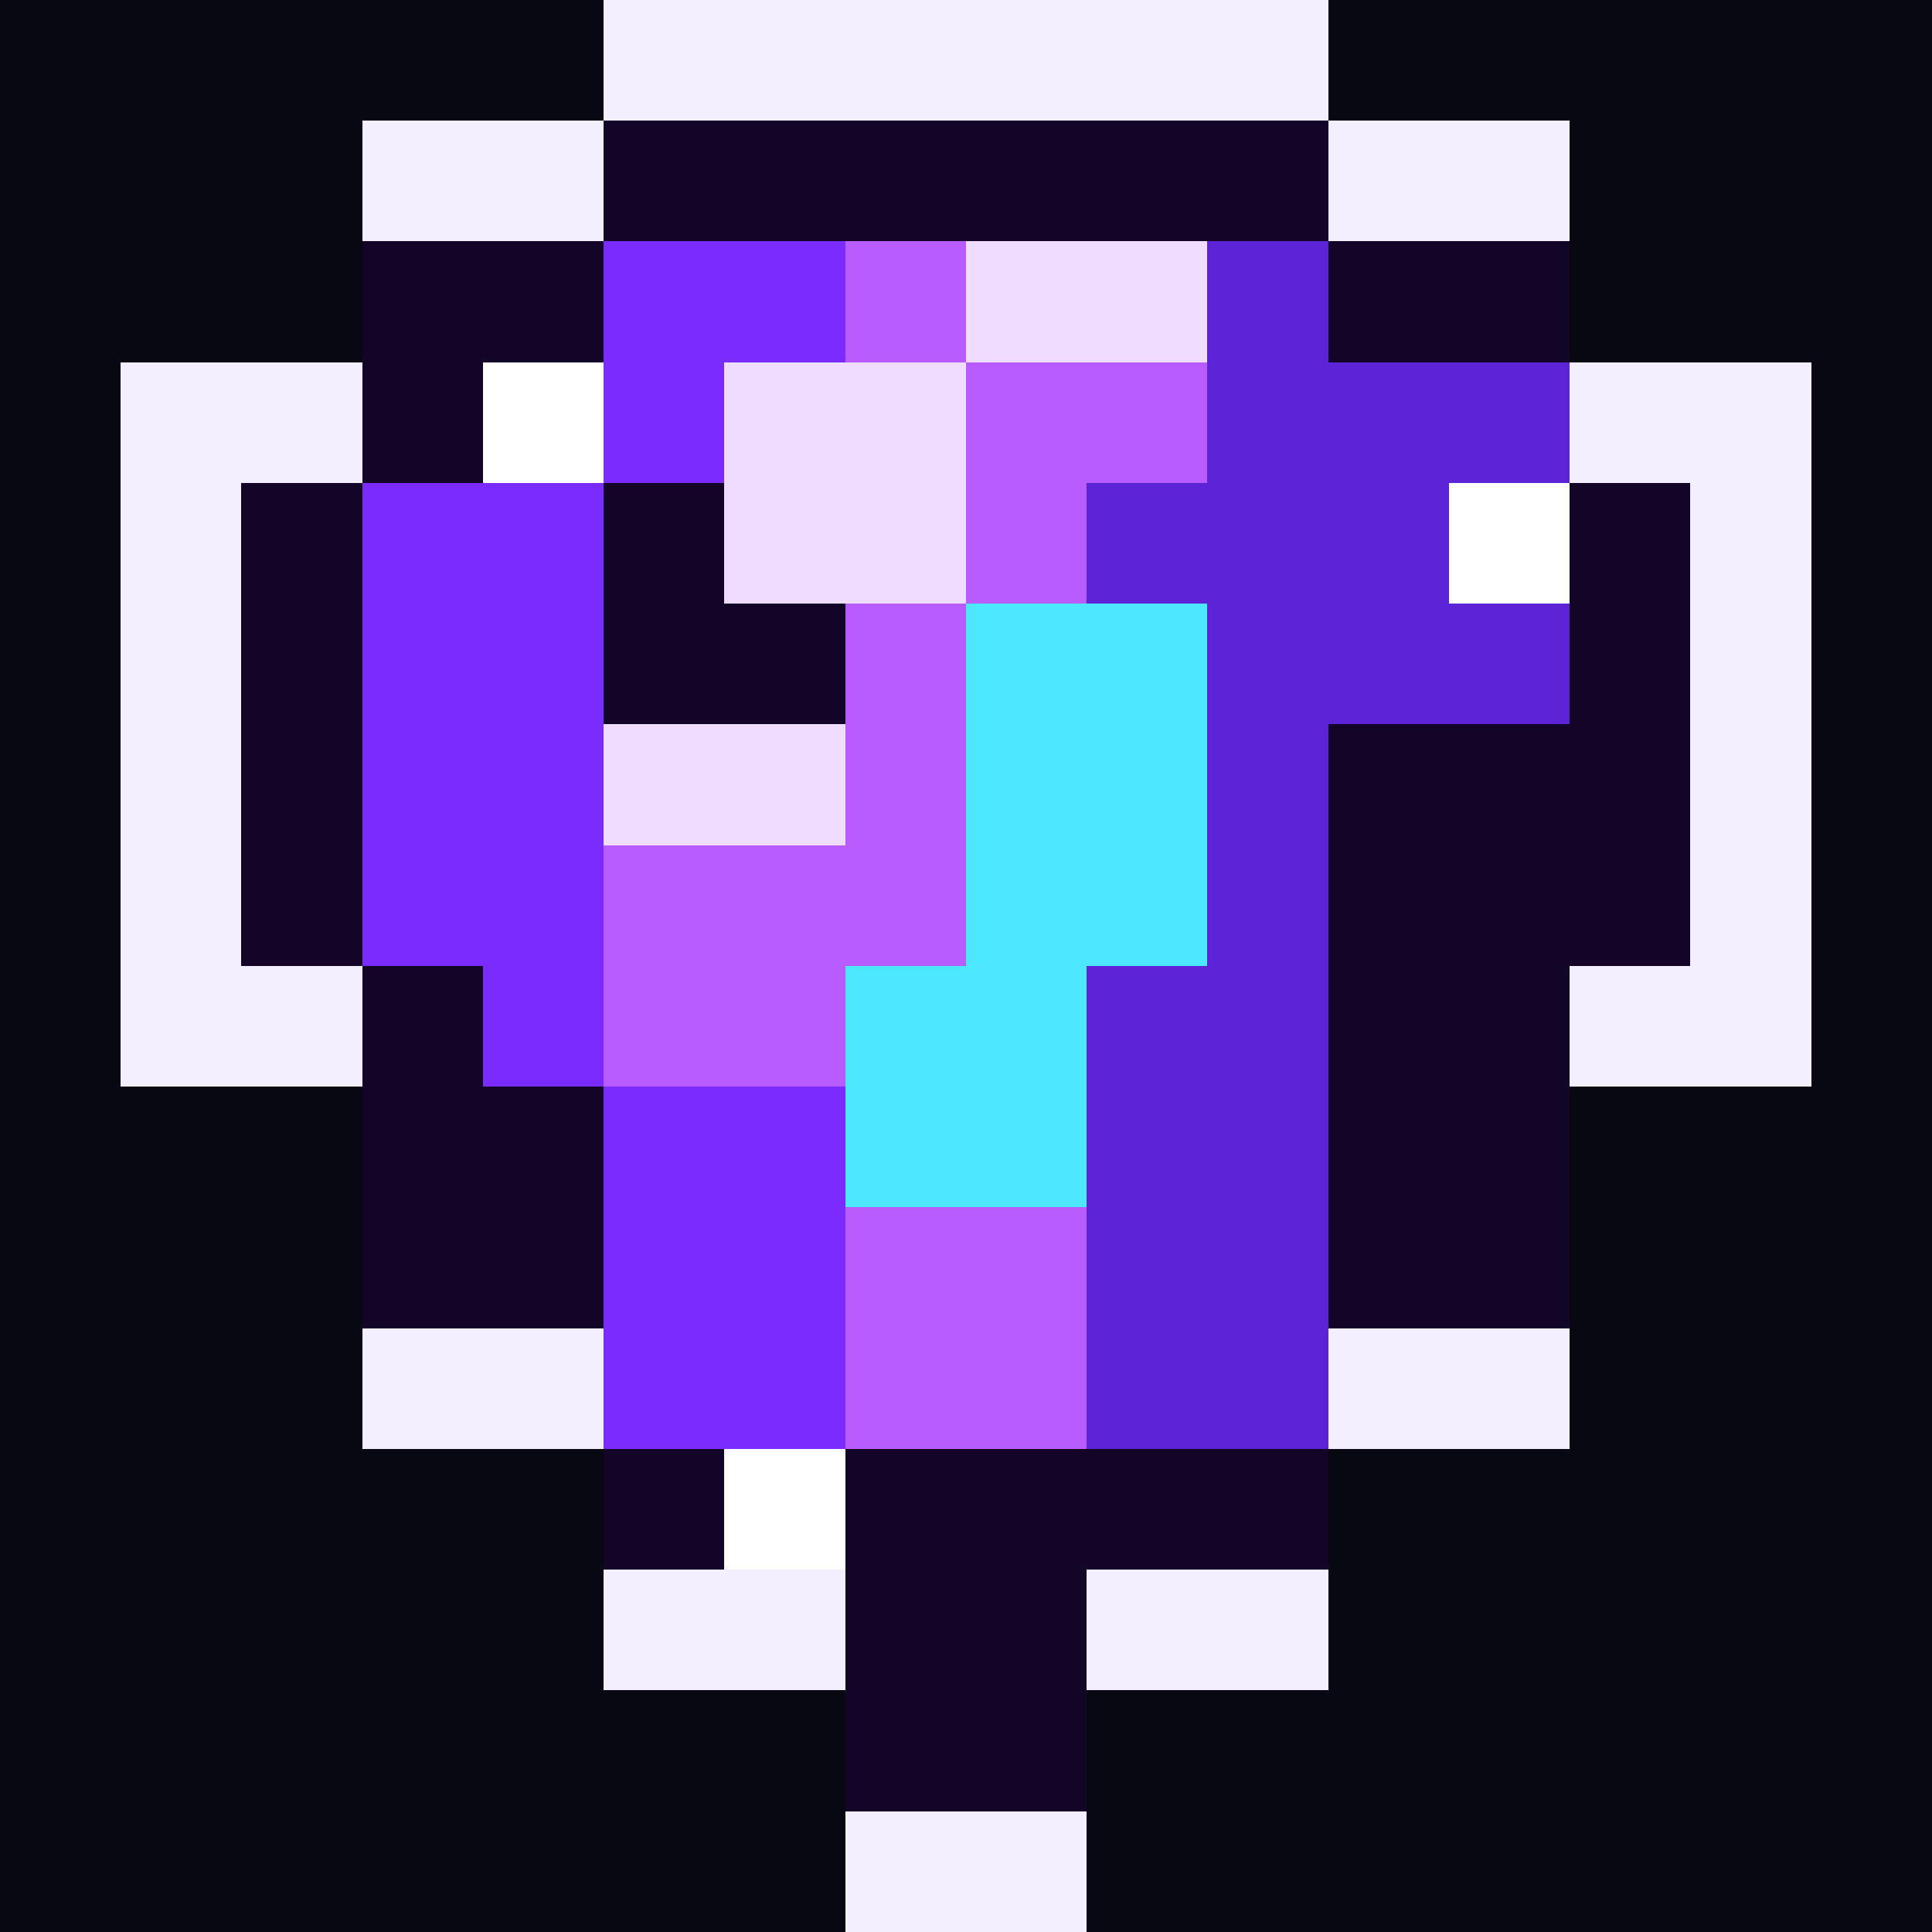
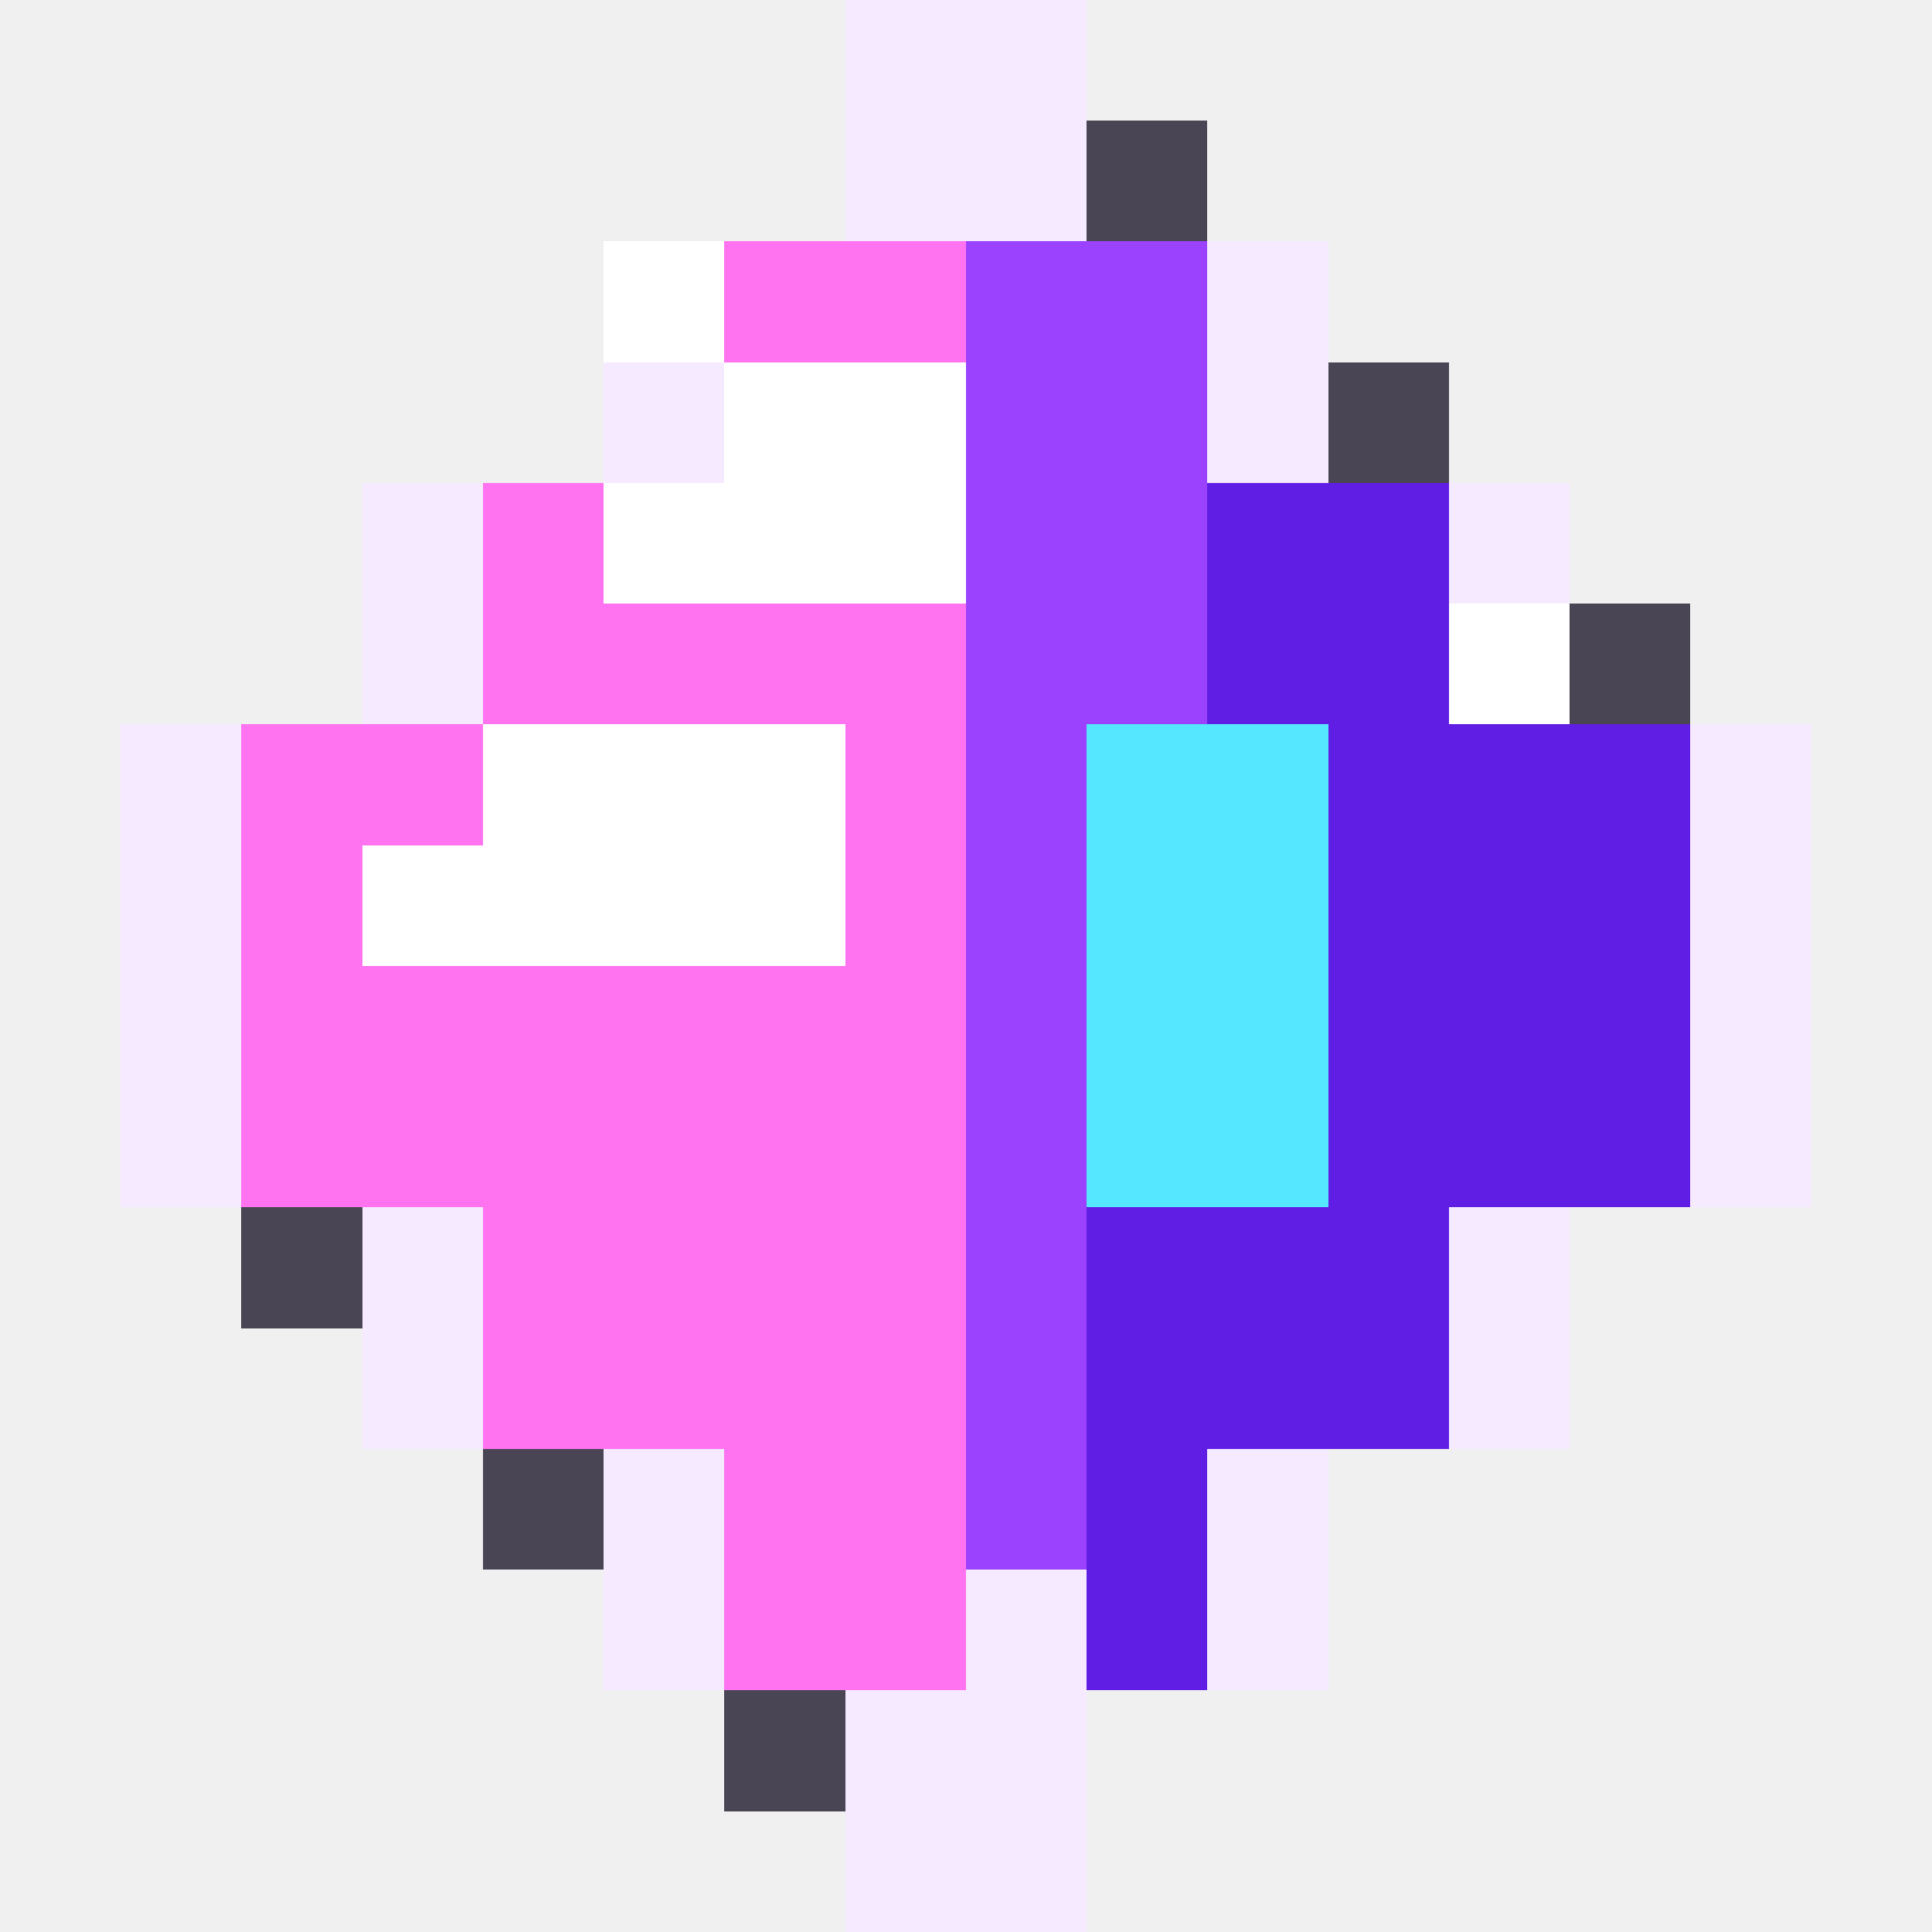
<svg xmlns="http://www.w3.org/2000/svg" viewBox="0 0 16 16" shape-rendering="crispEdges">
-   <rect width="16" height="16" fill="#080812" />
-   <path fill="#000" d="M6 1h5v1h2v2h2v5h-2v2h-2v2H9v2H7v-2H5v-2H3V9H1V4h2V2h3z" />
-   <path fill="#f4efff" d="M5 0h6v1h2v2h2v6h-2v3h-2v2H9v2H7v-2H5v-2H3V9H1V3h2V1h2z" />
-   <path fill="#120528" d="M5 1h6v1h2v2h1v4h-1v3h-2v2H9v2H7v-2H5v-2H3V8H2V4h1V2h2z" />
-   <path fill="#7a2cff" d="M5 2h2v2H5v2H3V4h2zM3 6h4v3H4V8H3zM5 9h2v3H5z" />
-   <path fill="#b85cff" d="M7 2h3v2h1v5H9v3H7V9H5V6h2z" />
-   <path fill="#5d23d6" d="M10 2h1v1h2v3h-2v4H9V4h1zM9 10h2v2H9z" />
-   <path fill="#f0dcff" d="M6 3h2v2H6zM8 2h2v1H8zM5 6h2v1H5z" />
-   <path fill="#4de7ff" d="M8 5h2v3H8zM7 8h2v2H7z" />
-   <path fill="#fff" d="M12 4h1v1h-1zM4 3h1v1H4zM6 12h1v1H6z" />
+   <path fill="#b75cff33" d="M7 0h2v2h2v2h2v2h2v4h-2v2h-2v2H9v2H7v-2H5v-2H3v-2H1V6h2V4h2V2h2z" />
+   <path fill="#0a0318b8" d="M8 1h2v2h2v2h2v4h-2v2h-2v2H8v2H6v-2H4v-2H2V7h2V5h2V3h2z" />
+   <path fill="#f5eaff" d="M7 0h2v2h2v2h2v2h2v4h-2v2h-2v2H9v2H7v-2H5v-2H3v-2H1V6h2V4h2V2h2z" />
+   <path fill="#ff73f1" d="M7 2h1v12H6v-2H4v-2H2V6h2V4h2V2z" />
+   <path fill="#9b42ff" d="M8 2h2v2h1v2h1v3h-1v2h-1v2H8z" />
+   <path fill="#601ee5" d="M10 4h2v2h2v4h-2v2h-2v2H9v-4h1z" />
+   <path fill="#fff" d="M6 3h2v2H5V4h1zM4 6h3v2H3V7h1z" />
+   <path fill="#55e7ff" d="M9 6h2v4H9z" />
+   <path fill="#fff" d="M12 5h1v1h-1zM5 2h1v1H5z" />
</svg>
